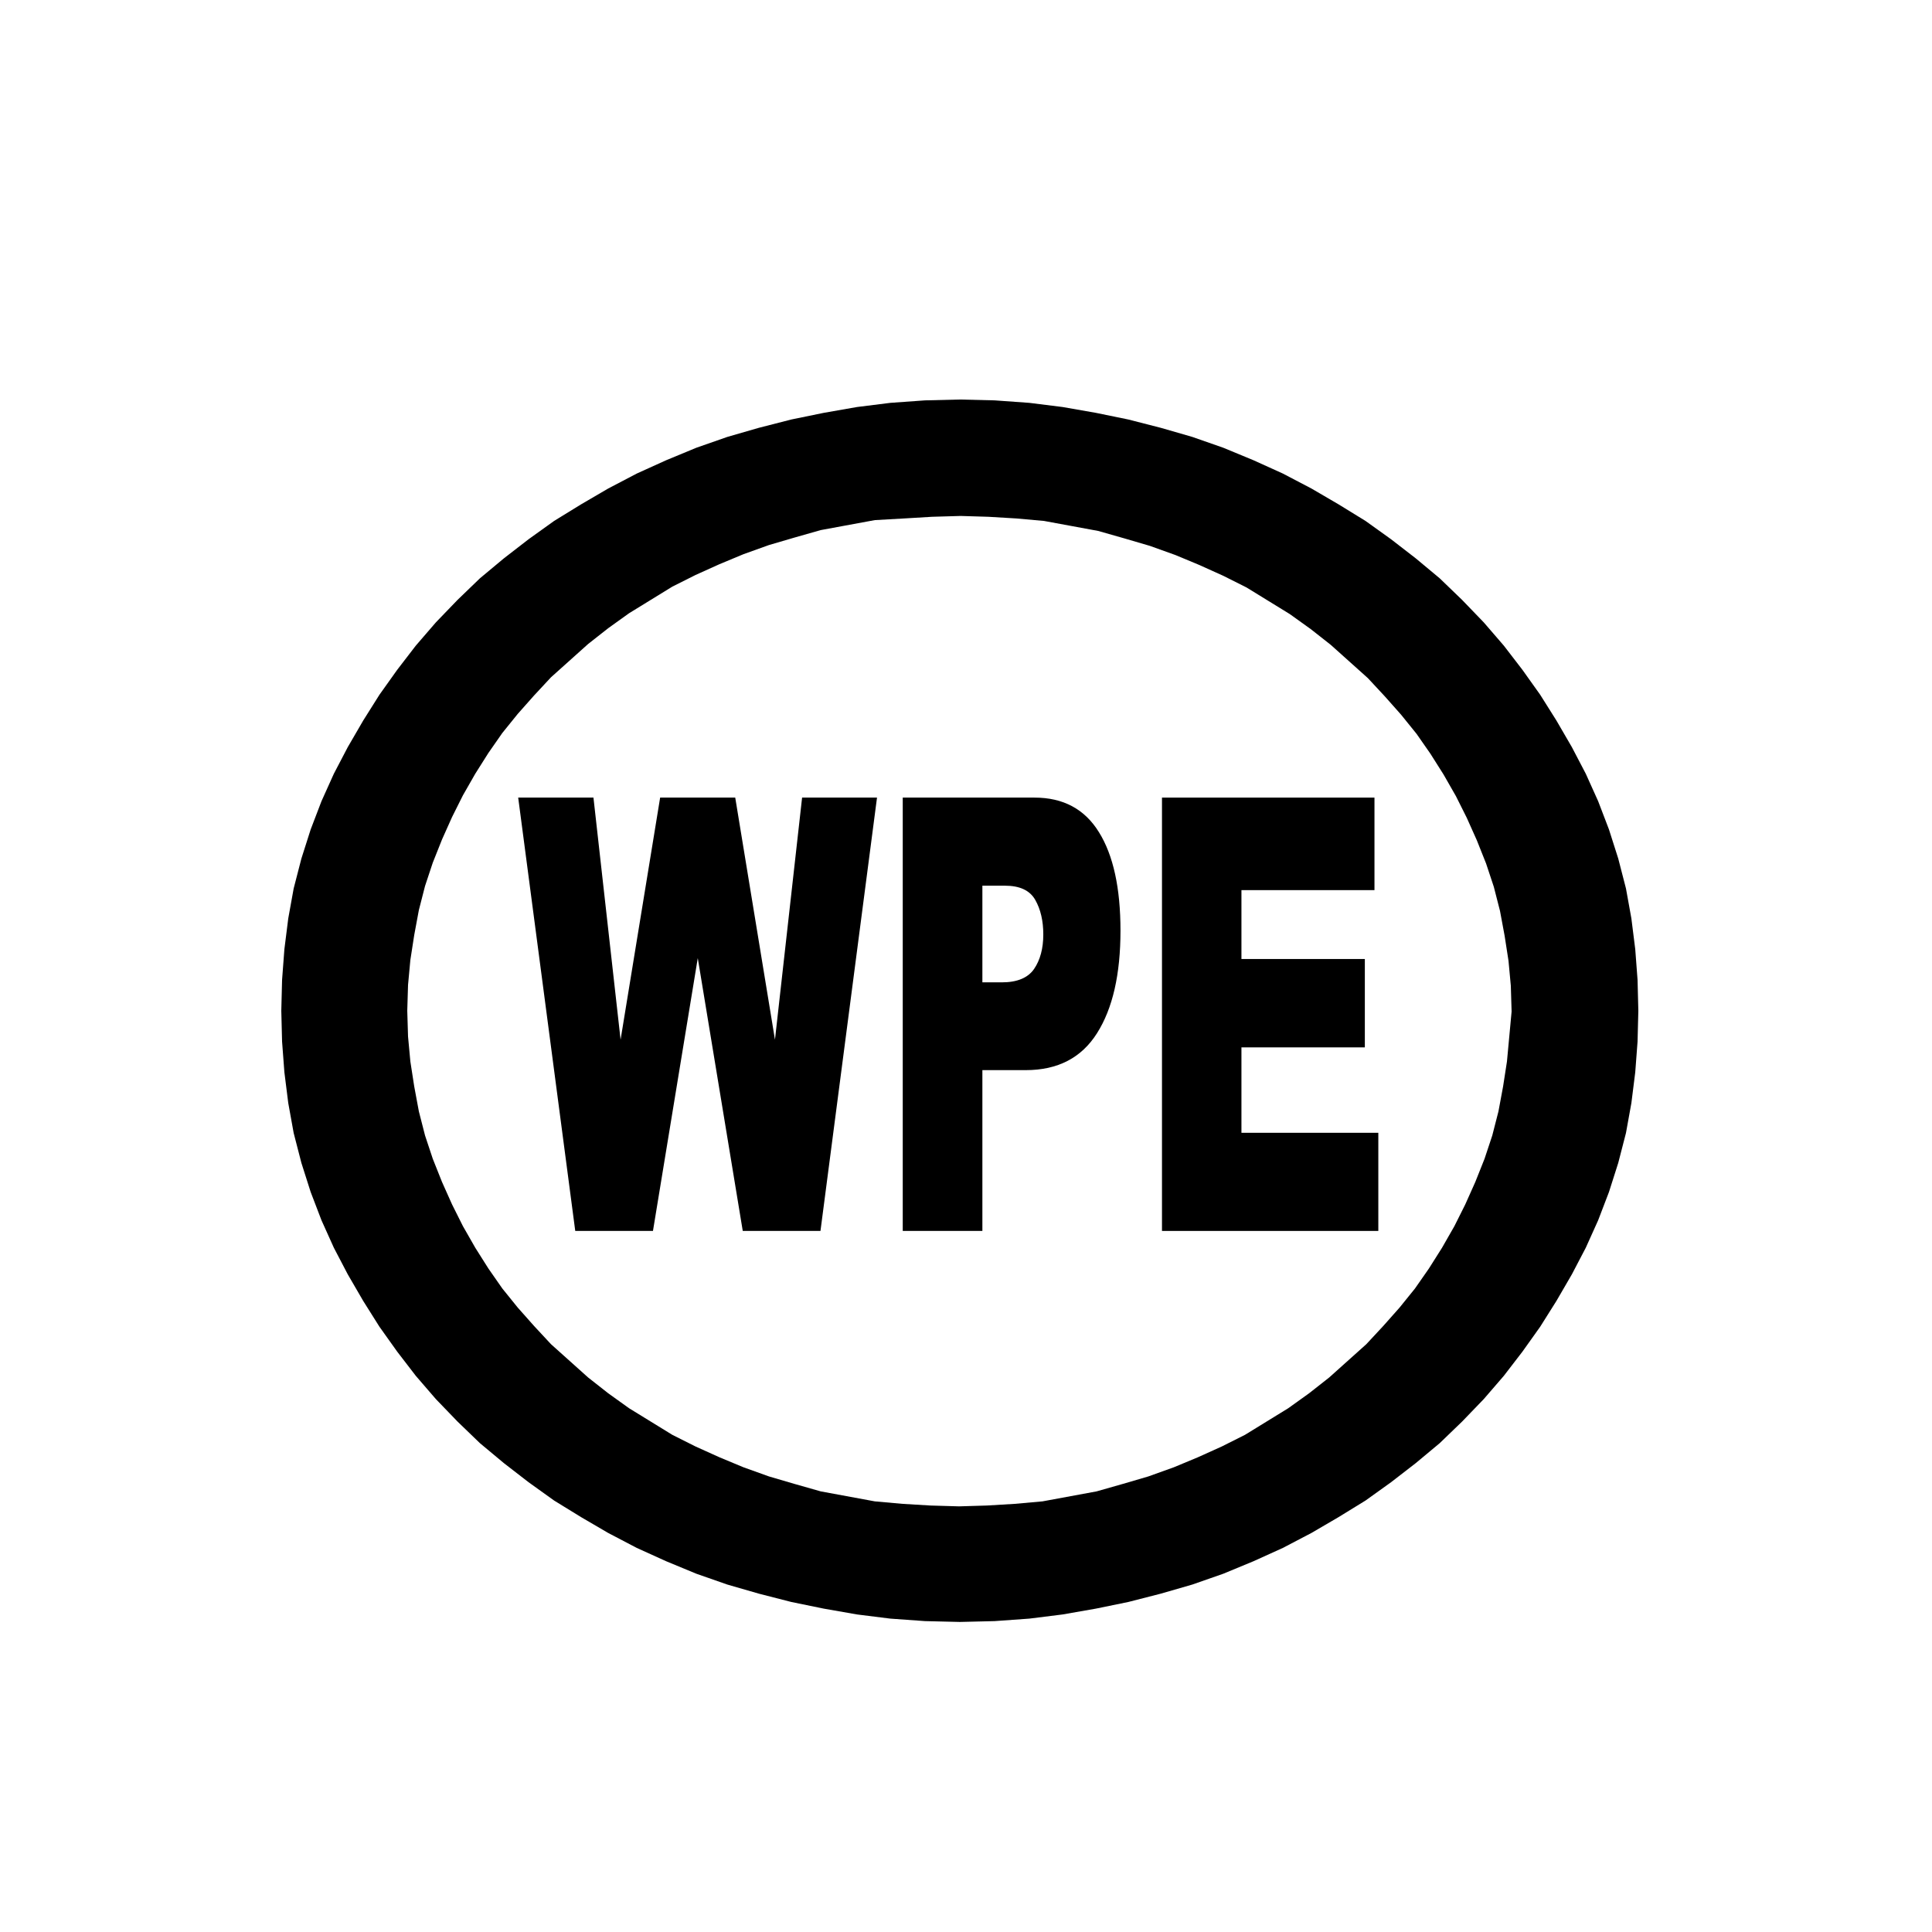
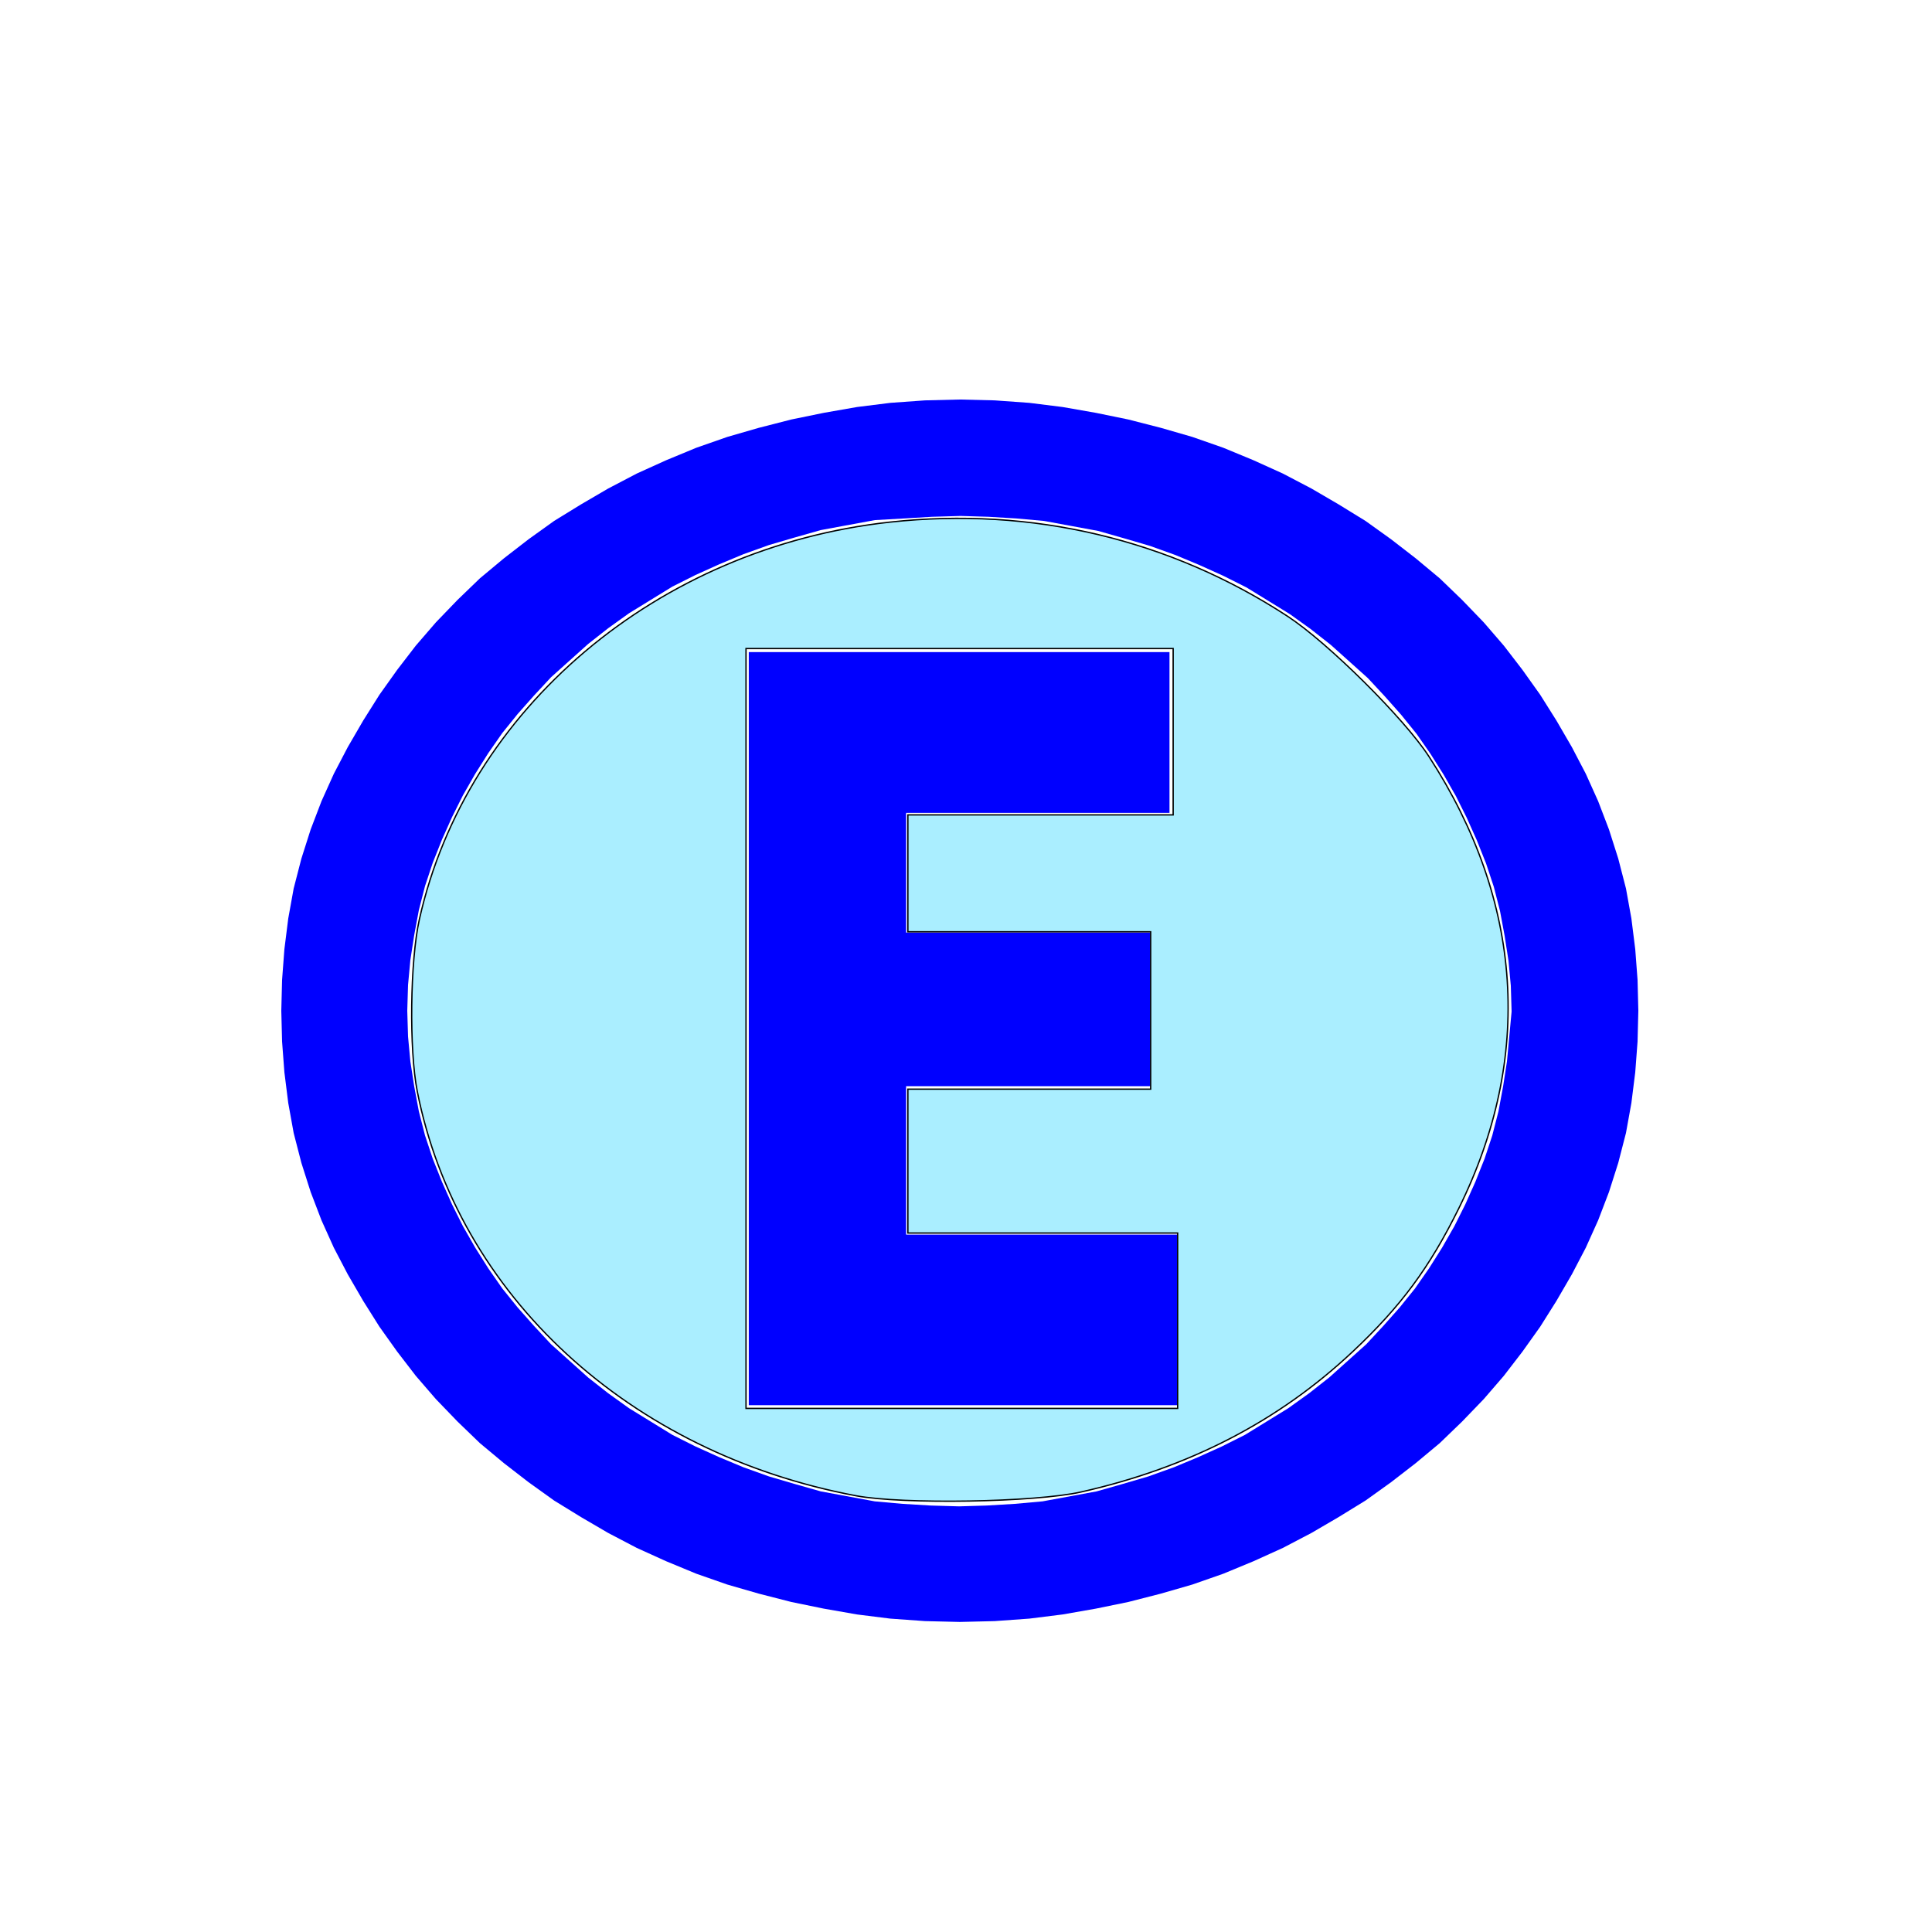
<svg xmlns="http://www.w3.org/2000/svg" version="1.1" id="Layer_1" x="0px" y="0px" viewBox="0 0 250 250" style="enable-background:new 0 0 250 250;" xml:space="preserve">
  <defs id="defs4203" />
  <style type="text/css" id="style4196">
	.st0{fill-rule:evenodd;clip-rule:evenodd;}
</style>
-   <path style="clip-rule:evenodd;fill-rule:evenodd" d="m 211.9,126.808 -0.3,-3.981 -0.5,-3.981 -0.7,-3.874 -1,-3.874 -1.2,-3.766 -1.4,-3.659 -1.6,-3.551 -1.8,-3.443 -2,-3.443 -2.1,-3.336 -2.3,-3.228 -2.4,-3.121 -2.6,-3.013 -2.8,-2.905 -2.9,-2.798 -3.1,-2.583 -3.2,-2.475 -3.3,-2.367 -3.5,-2.152 -3.5,-2.044 -3.7,-1.937 -3.8,-1.722 -3.9,-1.614 -4,-1.399 -4.1,-1.184 -4.2,-1.076 -4.2,-0.861 -4.3,-0.753 -4.3,-0.538 -4.5,-0.323 -4.5,-0.108 -4.5,0.108 -4.5,0.323 -4.3,0.538 -4.3,0.753 -4.2,0.861 -4.2,1.076 -4.1,1.184 -4,1.399 -3.9,1.614 -3.8,1.722 -3.7,1.937 -3.5,2.044 -3.5,2.152 -3.3,2.367 -3.2,2.475 -3.1,2.583 -2.9,2.798 -2.8,2.905 -2.6,3.013 -2.4,3.121 -2.3,3.228 -2.1,3.336 -2,3.443 -1.8,3.443 -1.6,3.551 -1.4,3.659 -1.2,3.766 -1,3.874 -0.7,3.874 -0.5,3.981 -0.3,3.981 -0.1,3.981 0.1,3.981 0.3,3.981 0.5,3.981 0.7,3.874 1,3.874 1.2,3.766 1.4,3.659 1.6,3.551 1.8,3.443 2,3.443 2.1,3.336 2.3,3.228 2.4,3.121 2.6,3.013 2.8,2.905 2.9,2.798 3.1,2.583 3.2,2.475 3.3,2.367 3.5,2.152 3.5,2.044 3.7,1.937 3.8,1.722 3.9,1.614 4,1.399 4.1,1.184 4.2,1.076 4.2,0.861 4.3,0.753 4.3,0.538 4.5,0.323 4.5,0.108 4.5,-0.108 4.5,-0.323 4.3,-0.538 4.3,-0.753 4.2,-0.861 4.2,-1.076 4.1,-1.184 4,-1.399 3.9,-1.614 3.8,-1.722 3.7,-1.937 3.5,-2.044 3.5,-2.152 3.3,-2.367 3.2,-2.475 3.1,-2.583 2.9,-2.798 2.8,-2.905 2.6,-3.013 2.4,-3.121 2.3,-3.228 2.1,-3.336 2,-3.443 1.8,-3.443 1.6,-3.551 1.4,-3.659 1.2,-3.766 1,-3.874 0.7,-3.874 0.5,-3.981 0.3,-3.981 0.1,-3.981 -0.1,-3.981 z m -16.6,7.317 -0.3,3.228 -0.5,3.228 -0.6,3.228 -0.8,3.121 -1,3.013 -1.2,3.013 -1.3,2.905 -1.4,2.798 -1.6,2.798 -1.7,2.69 -1.8,2.583 -2,2.475 -2.1,2.367 -2.2,2.367 -2.4,2.152 -2.4,2.152 -2.6,2.044 -2.7,1.937 -2.8,1.722 -2.8,1.722 -3,1.506 -3.1,1.399 -3.1,1.291 -3.3,1.184 -3.3,0.968 -3.4,0.968 -3.5,0.646 -3.5,0.646 -3.6,0.323 -3.6,0.215 -3.6,0.108 -3.7,-0.108 -3.6,-0.215 -3.6,-0.323 -3.5,-0.646 -3.5,-0.646 -3.4,-0.968 -3.3,-0.968 -3.3,-1.184 -3.1,-1.291 -3.1,-1.399 -3,-1.506 -2.8,-1.722 -2.8,-1.722 -2.7,-1.937 -2.6,-2.044 -2.4,-2.152 -2.4,-2.152 -2.2,-2.367 -2.1,-2.367 -2,-2.475 -1.8,-2.583 -1.7,-2.69 -1.6,-2.798 -1.4,-2.798 -1.3,-2.905 -1.2,-3.013 -1,-3.013 -0.8,-3.121 -0.6,-3.228 -0.5,-3.228 -0.3,-3.228 -0.1,-3.336 0.1,-3.336 0.3,-3.228 0.5,-3.228 0.6,-3.228 0.8,-3.121 1,-3.013 1.2,-3.013 1.3,-2.905 1.4,-2.798 1.6,-2.798 1.7,-2.69 1.8,-2.583 2,-2.475 2.1,-2.367 2.2,-2.367 2.4,-2.152 2.4,-2.152 2.6,-2.044 2.7,-1.937 2.8,-1.722 2.8,-1.722 3,-1.506 3.1,-1.399 3.1,-1.291 3.3,-1.184 3.3,-0.968 3.4,-0.968 3.5,-0.646 3.5,-0.646 3.8,-0.215 3.6,-0.215 3.7,-0.108 3.6,0.108 3.6,0.215 3.6,0.323 3.5,0.646 3.5,0.646 3.4,0.968 3.3,0.968 3.3,1.184 3.1,1.291 3.1,1.399 3,1.506 2.8,1.722 2.8,1.722 2.7,1.937 2.6,2.044 2.4,2.152 2.4,2.152 2.2,2.367 2.1,2.367 2,2.475 1.8,2.583 1.7,2.69 1.6,2.798 1.4,2.798 1.3,2.905 1.2,3.013 1,3.013 0.8,3.121 0.6,3.228 0.5,3.228 0.3,3.228 0.1,3.336 -0.3,3.228 z" class="st0" id="XMLID_13_" />
+   <path style="clip-rule:evenodd;fill-rule:evenodd;fill:#0000ff" d="m 211.9,126.808 -0.3,-3.981 -0.5,-3.981 -0.7,-3.874 -1,-3.874 -1.2,-3.766 -1.4,-3.659 -1.6,-3.551 -1.8,-3.443 -2,-3.443 -2.1,-3.336 -2.3,-3.228 -2.4,-3.121 -2.6,-3.013 -2.8,-2.905 -2.9,-2.798 -3.1,-2.583 -3.2,-2.475 -3.3,-2.367 -3.5,-2.152 -3.5,-2.044 -3.7,-1.937 -3.8,-1.722 -3.9,-1.614 -4,-1.399 -4.1,-1.184 -4.2,-1.076 -4.2,-0.861 -4.3,-0.753 -4.3,-0.538 -4.5,-0.323 -4.5,-0.108 -4.5,0.108 -4.5,0.323 -4.3,0.538 -4.3,0.753 -4.2,0.861 -4.2,1.076 -4.1,1.184 -4,1.399 -3.9,1.614 -3.8,1.722 -3.7,1.937 -3.5,2.044 -3.5,2.152 -3.3,2.367 -3.2,2.475 -3.1,2.583 -2.9,2.798 -2.8,2.905 -2.6,3.013 -2.4,3.121 -2.3,3.228 -2.1,3.336 -2,3.443 -1.8,3.443 -1.6,3.551 -1.4,3.659 -1.2,3.766 -1,3.874 -0.7,3.874 -0.5,3.981 -0.3,3.981 -0.1,3.981 0.1,3.981 0.3,3.981 0.5,3.981 0.7,3.874 1,3.874 1.2,3.766 1.4,3.659 1.6,3.551 1.8,3.443 2,3.443 2.1,3.336 2.3,3.228 2.4,3.121 2.6,3.013 2.8,2.905 2.9,2.798 3.1,2.583 3.2,2.475 3.3,2.367 3.5,2.152 3.5,2.044 3.7,1.937 3.8,1.722 3.9,1.614 4,1.399 4.1,1.184 4.2,1.076 4.2,0.861 4.3,0.753 4.3,0.538 4.5,0.323 4.5,0.108 4.5,-0.108 4.5,-0.323 4.3,-0.538 4.3,-0.753 4.2,-0.861 4.2,-1.076 4.1,-1.184 4,-1.399 3.9,-1.614 3.8,-1.722 3.7,-1.937 3.5,-2.044 3.5,-2.152 3.3,-2.367 3.2,-2.475 3.1,-2.583 2.9,-2.798 2.8,-2.905 2.6,-3.013 2.4,-3.121 2.3,-3.228 2.1,-3.336 2,-3.443 1.8,-3.443 1.6,-3.551 1.4,-3.659 1.2,-3.766 1,-3.874 0.7,-3.874 0.5,-3.981 0.3,-3.981 0.1,-3.981 -0.1,-3.981 z m -16.6,7.317 -0.3,3.228 -0.5,3.228 -0.6,3.228 -0.8,3.121 -1,3.013 -1.2,3.013 -1.3,2.905 -1.4,2.798 -1.6,2.798 -1.7,2.69 -1.8,2.583 -2,2.475 -2.1,2.367 -2.2,2.367 -2.4,2.152 -2.4,2.152 -2.6,2.044 -2.7,1.937 -2.8,1.722 -2.8,1.722 -3,1.506 -3.1,1.399 -3.1,1.291 -3.3,1.184 -3.3,0.968 -3.4,0.968 -3.5,0.646 -3.5,0.646 -3.6,0.323 -3.6,0.215 -3.6,0.108 -3.7,-0.108 -3.6,-0.215 -3.6,-0.323 -3.5,-0.646 -3.5,-0.646 -3.4,-0.968 -3.3,-0.968 -3.3,-1.184 -3.1,-1.291 -3.1,-1.399 -3,-1.506 -2.8,-1.722 -2.8,-1.722 -2.7,-1.937 -2.6,-2.044 -2.4,-2.152 -2.4,-2.152 -2.2,-2.367 -2.1,-2.367 -2,-2.475 -1.8,-2.583 -1.7,-2.69 -1.6,-2.798 -1.4,-2.798 -1.3,-2.905 -1.2,-3.013 -1,-3.013 -0.8,-3.121 -0.6,-3.228 -0.5,-3.228 -0.3,-3.228 -0.1,-3.336 0.1,-3.336 0.3,-3.228 0.5,-3.228 0.6,-3.228 0.8,-3.121 1,-3.013 1.2,-3.013 1.3,-2.905 1.4,-2.798 1.6,-2.798 1.7,-2.69 1.8,-2.583 2,-2.475 2.1,-2.367 2.2,-2.367 2.4,-2.152 2.4,-2.152 2.6,-2.044 2.7,-1.937 2.8,-1.722 2.8,-1.722 3,-1.506 3.1,-1.399 3.1,-1.291 3.3,-1.184 3.3,-0.968 3.4,-0.968 3.5,-0.646 3.5,-0.646 3.8,-0.215 3.6,-0.215 3.7,-0.108 3.6,0.108 3.6,0.215 3.6,0.323 3.5,0.646 3.5,0.646 3.4,0.968 3.3,0.968 3.3,1.184 3.1,1.291 3.1,1.399 3,1.506 2.8,1.722 2.8,1.722 2.7,1.937 2.6,2.044 2.4,2.152 2.4,2.152 2.2,2.367 2.1,2.367 2,2.475 1.8,2.583 1.7,2.69 1.6,2.798 1.4,2.798 1.3,2.905 1.2,3.013 1,3.013 0.8,3.121 0.6,3.228 0.5,3.228 0.3,3.228 0.1,3.336 -0.3,3.228 z" class="st0" id="XMLID_13_" />
  <g transform="scale(0.7695286,1.299497)" style="font-style:normal;font-weight:normal;font-size:60.279px;line-height:125%;font-family:sans-serif;letter-spacing:0px;word-spacing:0px;fill:#000000;fill-opacity:1;stroke:none;stroke-width:1px;stroke-linecap:butt;stroke-linejoin:miter;stroke-opacity:1" id="text5489">
-     <path d="m 87.136,79.423 12.656,0 4.562,24.106 6.652,-24.106 12.627,0 6.681,24.106 4.562,-24.106 12.597,0 -9.507,43.149 -13.068,0 -7.564,-27.167 -7.535,27.167 -13.068,0 -9.595,-43.149 z" style="font-style:normal;font-variant:normal;font-weight:900;font-stretch:normal;font-family:'Arial Black';-inkscape-font-specification:'Arial Black,  Heavy'" id="path3388" />
-     <path d="m 151.8,79.423 22.163,0 q 7.241,0 10.831,3.444 3.62,3.444 3.62,9.801 0,6.534 -3.944,10.213 -3.915,3.679 -11.979,3.679 l -7.299,0 0,16.012 -13.392,0 0,-43.149 z m 13.392,18.396 3.267,0 q 3.856,0 5.416,-1.324 1.56,-1.354 1.56,-3.444 0,-2.031 -1.354,-3.444 -1.354,-1.413 -5.092,-1.413 l -3.797,0 0,9.625 z" style="font-style:normal;font-variant:normal;font-weight:900;font-stretch:normal;font-family:'Arial Black';-inkscape-font-specification:'Arial Black,  Heavy'" id="path3390" />
-     <path d="m 195.391,79.423 35.732,0 0,9.213 -22.369,0 0,6.858 20.75,0 0,8.8 -20.75,0 0,8.506 23.017,0 0,9.772 -36.379,0 0,-43.149 z" style="font-style:normal;font-variant:normal;font-weight:900;font-stretch:normal;font-family:'Arial Black';-inkscape-font-specification:'Arial Black,  Heavy'" id="path3392" />
+     <path d="m 125.91,64.933 h 70.744 v 16.011 h -44.288 v 11.919 h 41.083 v 15.295 h -41.083 v 14.783 h 45.57 v 16.983 H 125.91 Z" style="font-style:normal;font-variant:normal;font-weight:900;font-stretch:normal;font-family:'Arial Black';-inkscape-font-specification:'Arial Black, Heavy';stroke-width:1.855px;fill:#0000ff" id="path3392" />
+     <path transform="scale(1.299497,0.7695286)" id="path3687" d="m 110.787,193.553 c -29.396,-5.522 -51.565,-25.949 -56.792,-52.327 -1.069,-5.393 -0.93,-16.893 0.269,-22.25 6.094,-27.238 30.823,-48.119 60.887,-51.413 18.366,-2.012 36.214,2.215 51.472,12.19 5.191,3.394 15.073,13.198 18.273,18.128 12.205,18.805 13.538,38.925 3.875,58.472 -3.805,7.698 -7.484,12.671 -13.7,18.518 -9.613,9.043 -21.236,15.052 -35.193,18.194 -5.92,1.333 -23.063,1.62 -29.091,0.488 z m 41.6,-22.654 v -11.345 h -17.454 -17.454 v -9.309 -9.309 h 15.709 15.709 v -10.182 -10.182 h -15.709 -15.709 v -7.564 -7.564 h 17.163 17.163 V 94.681 83.918 H 124.169 96.533 v 49.163 49.163 h 27.927 27.927 z" style="fill:#aaeeff;stroke:#000000;stroke-width:0.172" />
  </g>
</svg>
